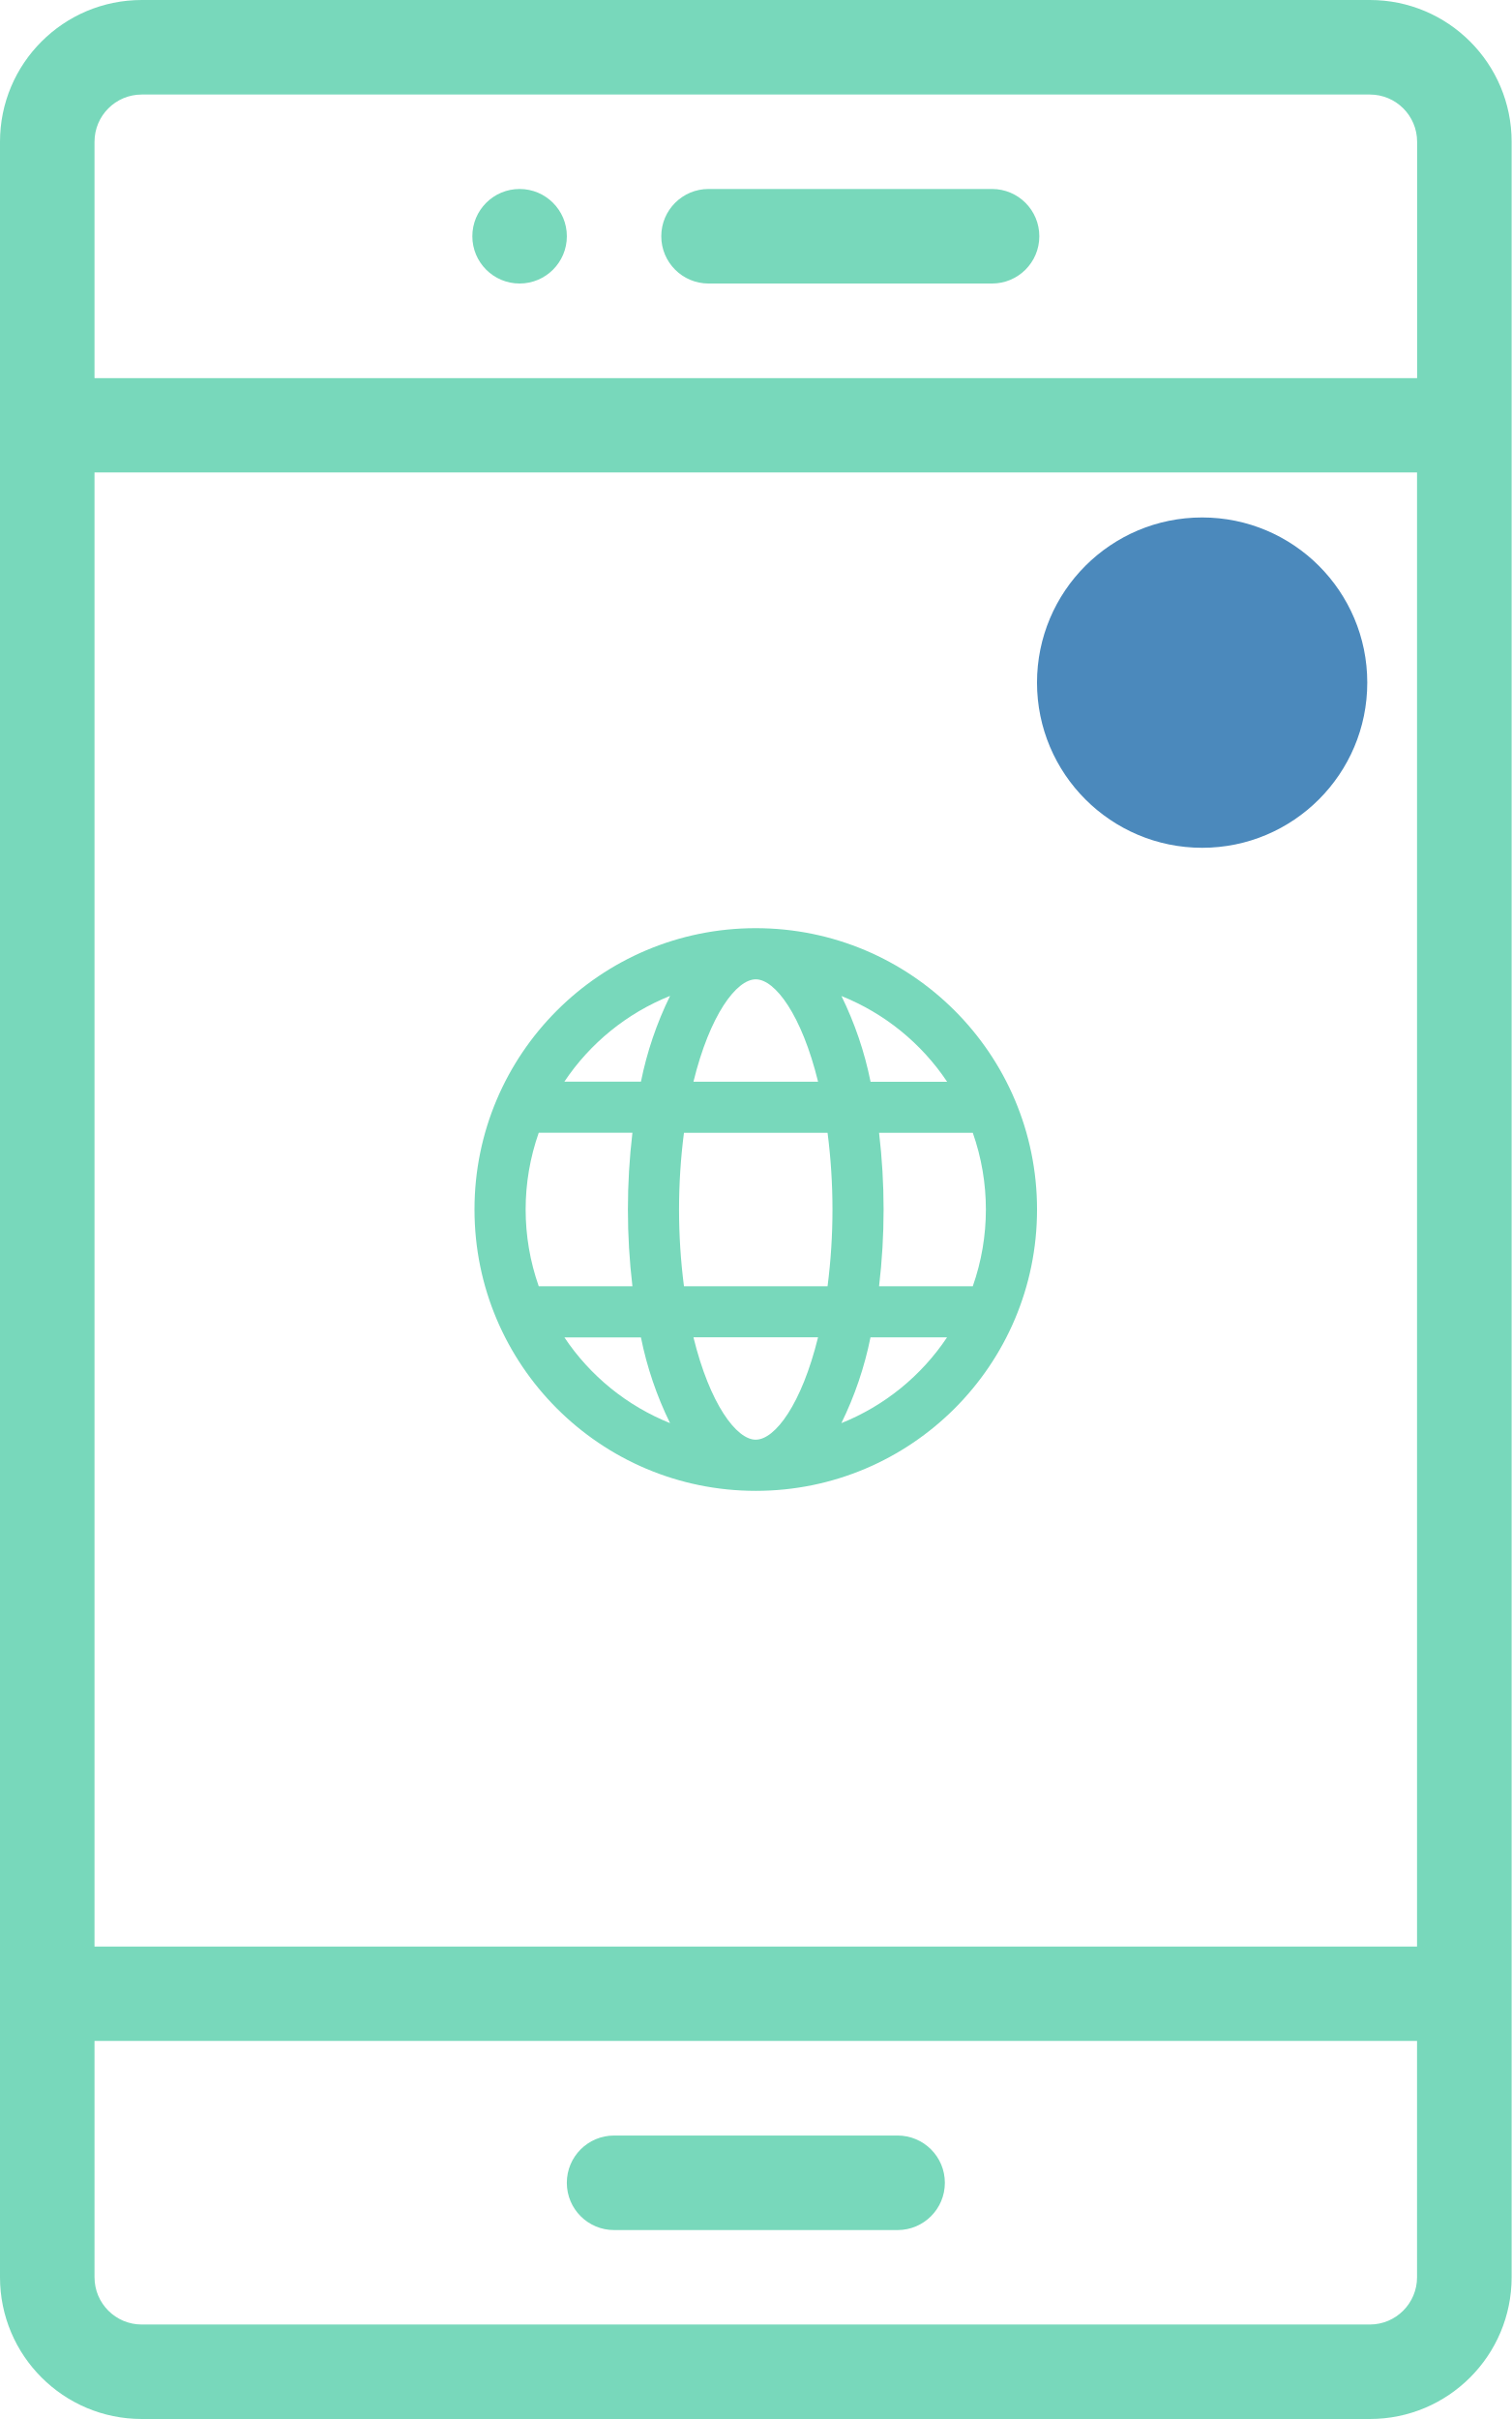
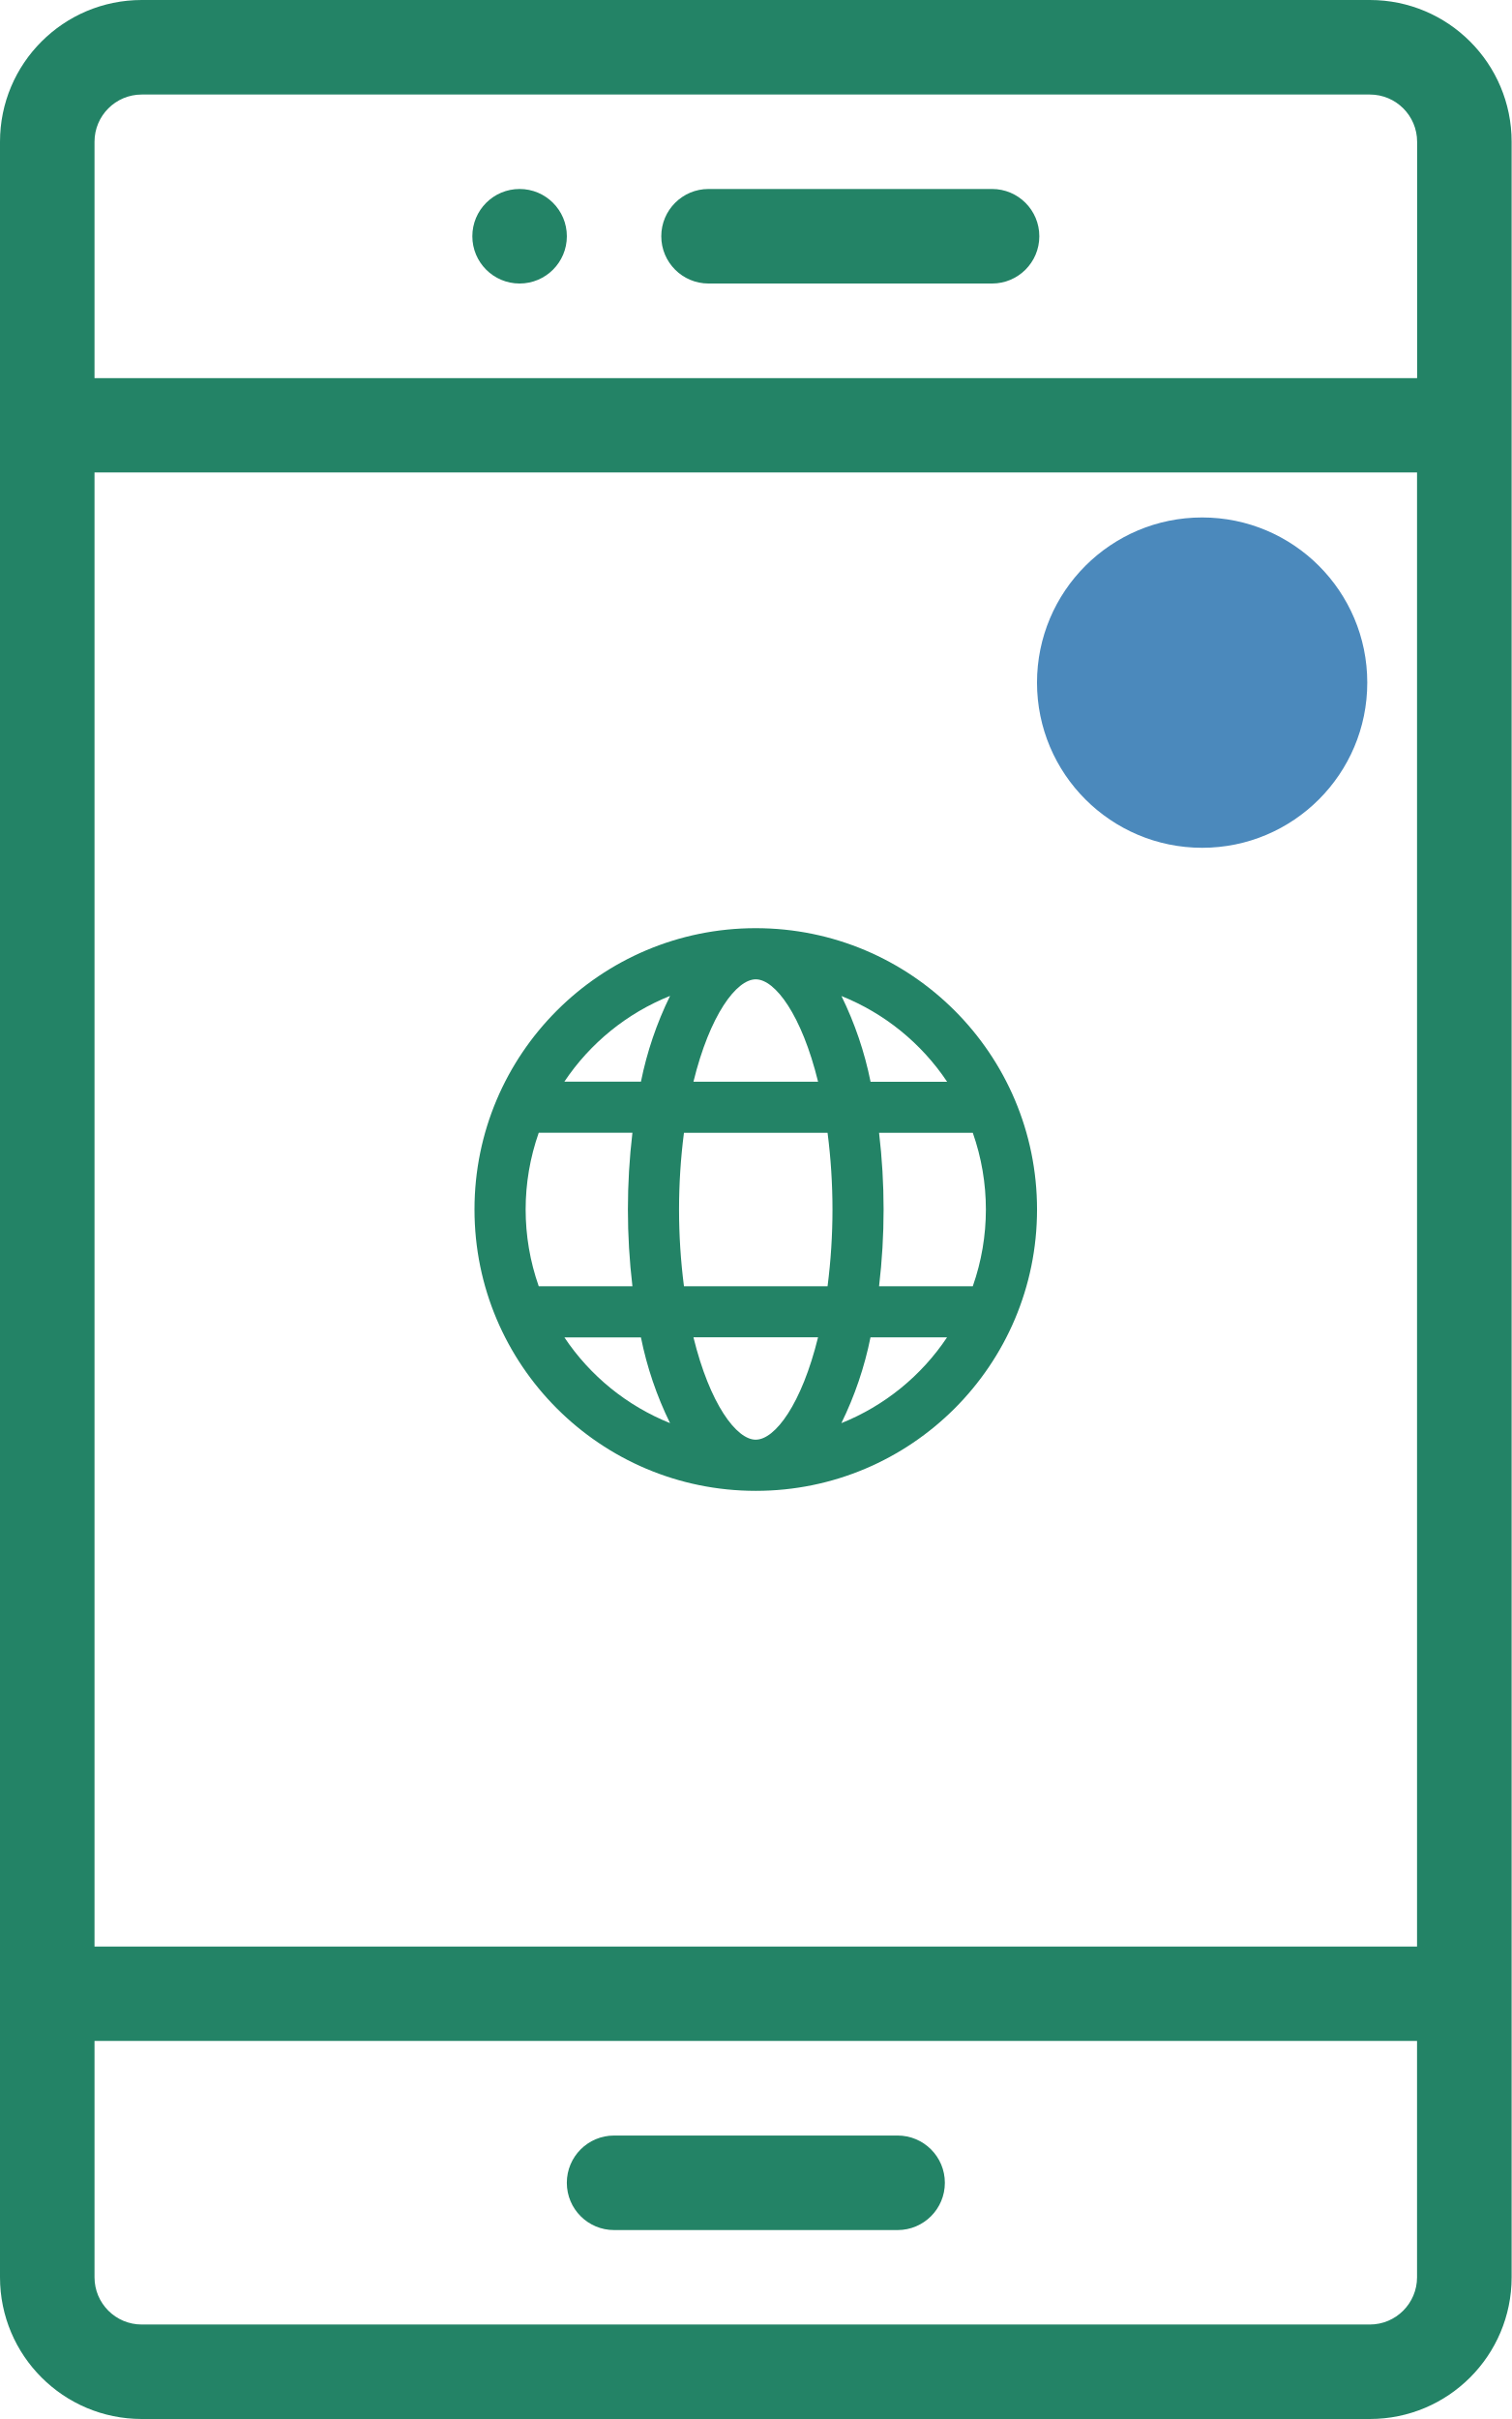
<svg xmlns="http://www.w3.org/2000/svg" id="and-step-1" width="57.576" height="92.121" viewBox="0 0 57.576 92.121">
-   <path id="Path_1090" data-name="Path 1090" d="M101.8,43.6a1.8,1.8,0,1,0-1.8-1.8A1.8,1.8,0,0,0,101.8,43.6Zm0,0" transform="translate(-82.008 -32.803)" fill="#78d8bb" />
+   <path id="Path_1090" data-name="Path 1090" d="M101.8,43.6a1.8,1.8,0,1,0-1.8-1.8A1.8,1.8,0,0,0,101.8,43.6Zm0,0" transform="translate(-82.008 -32.803)" fill="#238366" />
  <path id="Path_1095" data-name="Path 1095" d="M106.29,52.58A6.29,6.29,0,1,0,100,46.29,6.293,6.293,0,0,0,106.29,52.58Zm0,0" transform="translate(-60.499 -20.294)" fill="#4b89bc" />
-   <path id="Path_1091" data-name="Path 1091" d="M5.4,92.121h46.78a5.4,5.4,0,0,0,5.4-5.4V5.4a5.4,5.4,0,0,0-5.4-5.4H5.4A5.4,5.4,0,0,0,0,5.4V86.723A5.4,5.4,0,0,0,5.4,92.121ZM53.977,74.129H3.6V17.992H53.977Zm-1.8,14.394H5.4a1.8,1.8,0,0,1-1.8-1.8v-9H53.977v9A1.8,1.8,0,0,1,52.178,88.523ZM5.4,3.6h46.78a1.8,1.8,0,0,1,1.8,1.8v9H3.6v-9A1.8,1.8,0,0,1,5.4,3.6Zm0,0" fill="#78d8bb" />
-   <path id="Path_1092" data-name="Path 1092" d="M132.595,452H121.8a1.8,1.8,0,1,0,0,3.6h10.8a1.8,1.8,0,1,0,0-3.6Zm0,0" transform="translate(-98.409 -370.674)" fill="#78d8bb" />
-   <path id="Path_1093" data-name="Path 1093" d="M141.8,43.6h10.8a1.8,1.8,0,0,0,0-3.6H141.8a1.8,1.8,0,1,0,0,3.6Zm0,0" transform="translate(-114.811 -32.803)" fill="#78d8bb" />
-   <path id="Path_1094" data-name="Path 1094" d="M50,156.714A10.714,10.714,0,1,0,60.714,146,10.713,10.713,0,0,0,50,156.714Zm10.714-8.766c.736,0,1.75,1.357,2.374,3.9H58.34C58.964,149.305,59.977,147.948,60.714,147.948Zm2.735,5.844a22.9,22.9,0,0,1,0,5.844H57.979a22.9,22.9,0,0,1,0-5.844Zm5.532,0a8.808,8.808,0,0,1,0,5.844H65.411a24.855,24.855,0,0,0,0-5.844Zm-8.267,11.688c-.736,0-1.75-1.358-2.374-3.9h4.747C62.463,164.121,61.45,165.479,60.714,165.479Zm-4.7-5.844H52.447a8.811,8.811,0,0,1,0-5.845h3.569a24.865,24.865,0,0,0,0,5.845Zm-2.592,1.948H56.34a13.419,13.419,0,0,0,1.109,3.265A8.767,8.767,0,0,1,53.424,161.583Zm10.553,3.265a13.423,13.423,0,0,0,1.109-3.266H68A8.767,8.767,0,0,1,63.978,164.848Zm4.026-13H65.087a13.419,13.419,0,0,0-1.109-3.265A8.767,8.767,0,0,1,68,151.844ZM57.45,148.579a13.418,13.418,0,0,0-1.109,3.265H53.424A8.767,8.767,0,0,1,57.45,148.579Zm0,0" transform="translate(-31.926 -110.653)" fill="#78d8bb" />
+   <path id="Path_1091" data-name="Path 1091" d="M5.4,92.121h46.78a5.4,5.4,0,0,0,5.4-5.4V5.4a5.4,5.4,0,0,0-5.4-5.4H5.4A5.4,5.4,0,0,0,0,5.4V86.723A5.4,5.4,0,0,0,5.4,92.121ZM53.977,74.129H3.6V17.992H53.977Zm-1.8,14.394H5.4a1.8,1.8,0,0,1-1.8-1.8v-9H53.977v9A1.8,1.8,0,0,1,52.178,88.523ZM5.4,3.6h46.78a1.8,1.8,0,0,1,1.8,1.8v9H3.6v-9A1.8,1.8,0,0,1,5.4,3.6Zm0,0" fill="#238366" />
+   <path id="Path_1092" data-name="Path 1092" d="M132.595,452H121.8a1.8,1.8,0,1,0,0,3.6h10.8a1.8,1.8,0,1,0,0-3.6Zm0,0" transform="translate(-98.409 -370.674)" fill="#238366" />
+   <path id="Path_1093" data-name="Path 1093" d="M141.8,43.6h10.8a1.8,1.8,0,0,0,0-3.6H141.8a1.8,1.8,0,1,0,0,3.6Zm0,0" transform="translate(-114.811 -32.803)" fill="#238366" />
+   <path id="Path_1094" data-name="Path 1094" d="M50,156.714A10.714,10.714,0,1,0,60.714,146,10.713,10.713,0,0,0,50,156.714Zm10.714-8.766c.736,0,1.75,1.357,2.374,3.9H58.34C58.964,149.305,59.977,147.948,60.714,147.948Zm2.735,5.844a22.9,22.9,0,0,1,0,5.844H57.979a22.9,22.9,0,0,1,0-5.844Zm5.532,0a8.808,8.808,0,0,1,0,5.844H65.411a24.855,24.855,0,0,0,0-5.844Zm-8.267,11.688c-.736,0-1.75-1.358-2.374-3.9h4.747C62.463,164.121,61.45,165.479,60.714,165.479Zm-4.7-5.844H52.447a8.811,8.811,0,0,1,0-5.845h3.569a24.865,24.865,0,0,0,0,5.845Zm-2.592,1.948H56.34a13.419,13.419,0,0,0,1.109,3.265A8.767,8.767,0,0,1,53.424,161.583Zm10.553,3.265a13.423,13.423,0,0,0,1.109-3.266H68A8.767,8.767,0,0,1,63.978,164.848Zm4.026-13H65.087a13.419,13.419,0,0,0-1.109-3.265A8.767,8.767,0,0,1,68,151.844ZM57.45,148.579a13.418,13.418,0,0,0-1.109,3.265H53.424A8.767,8.767,0,0,1,57.45,148.579Zm0,0" transform="translate(-31.926 -110.653)" fill="#238366" />
</svg>
